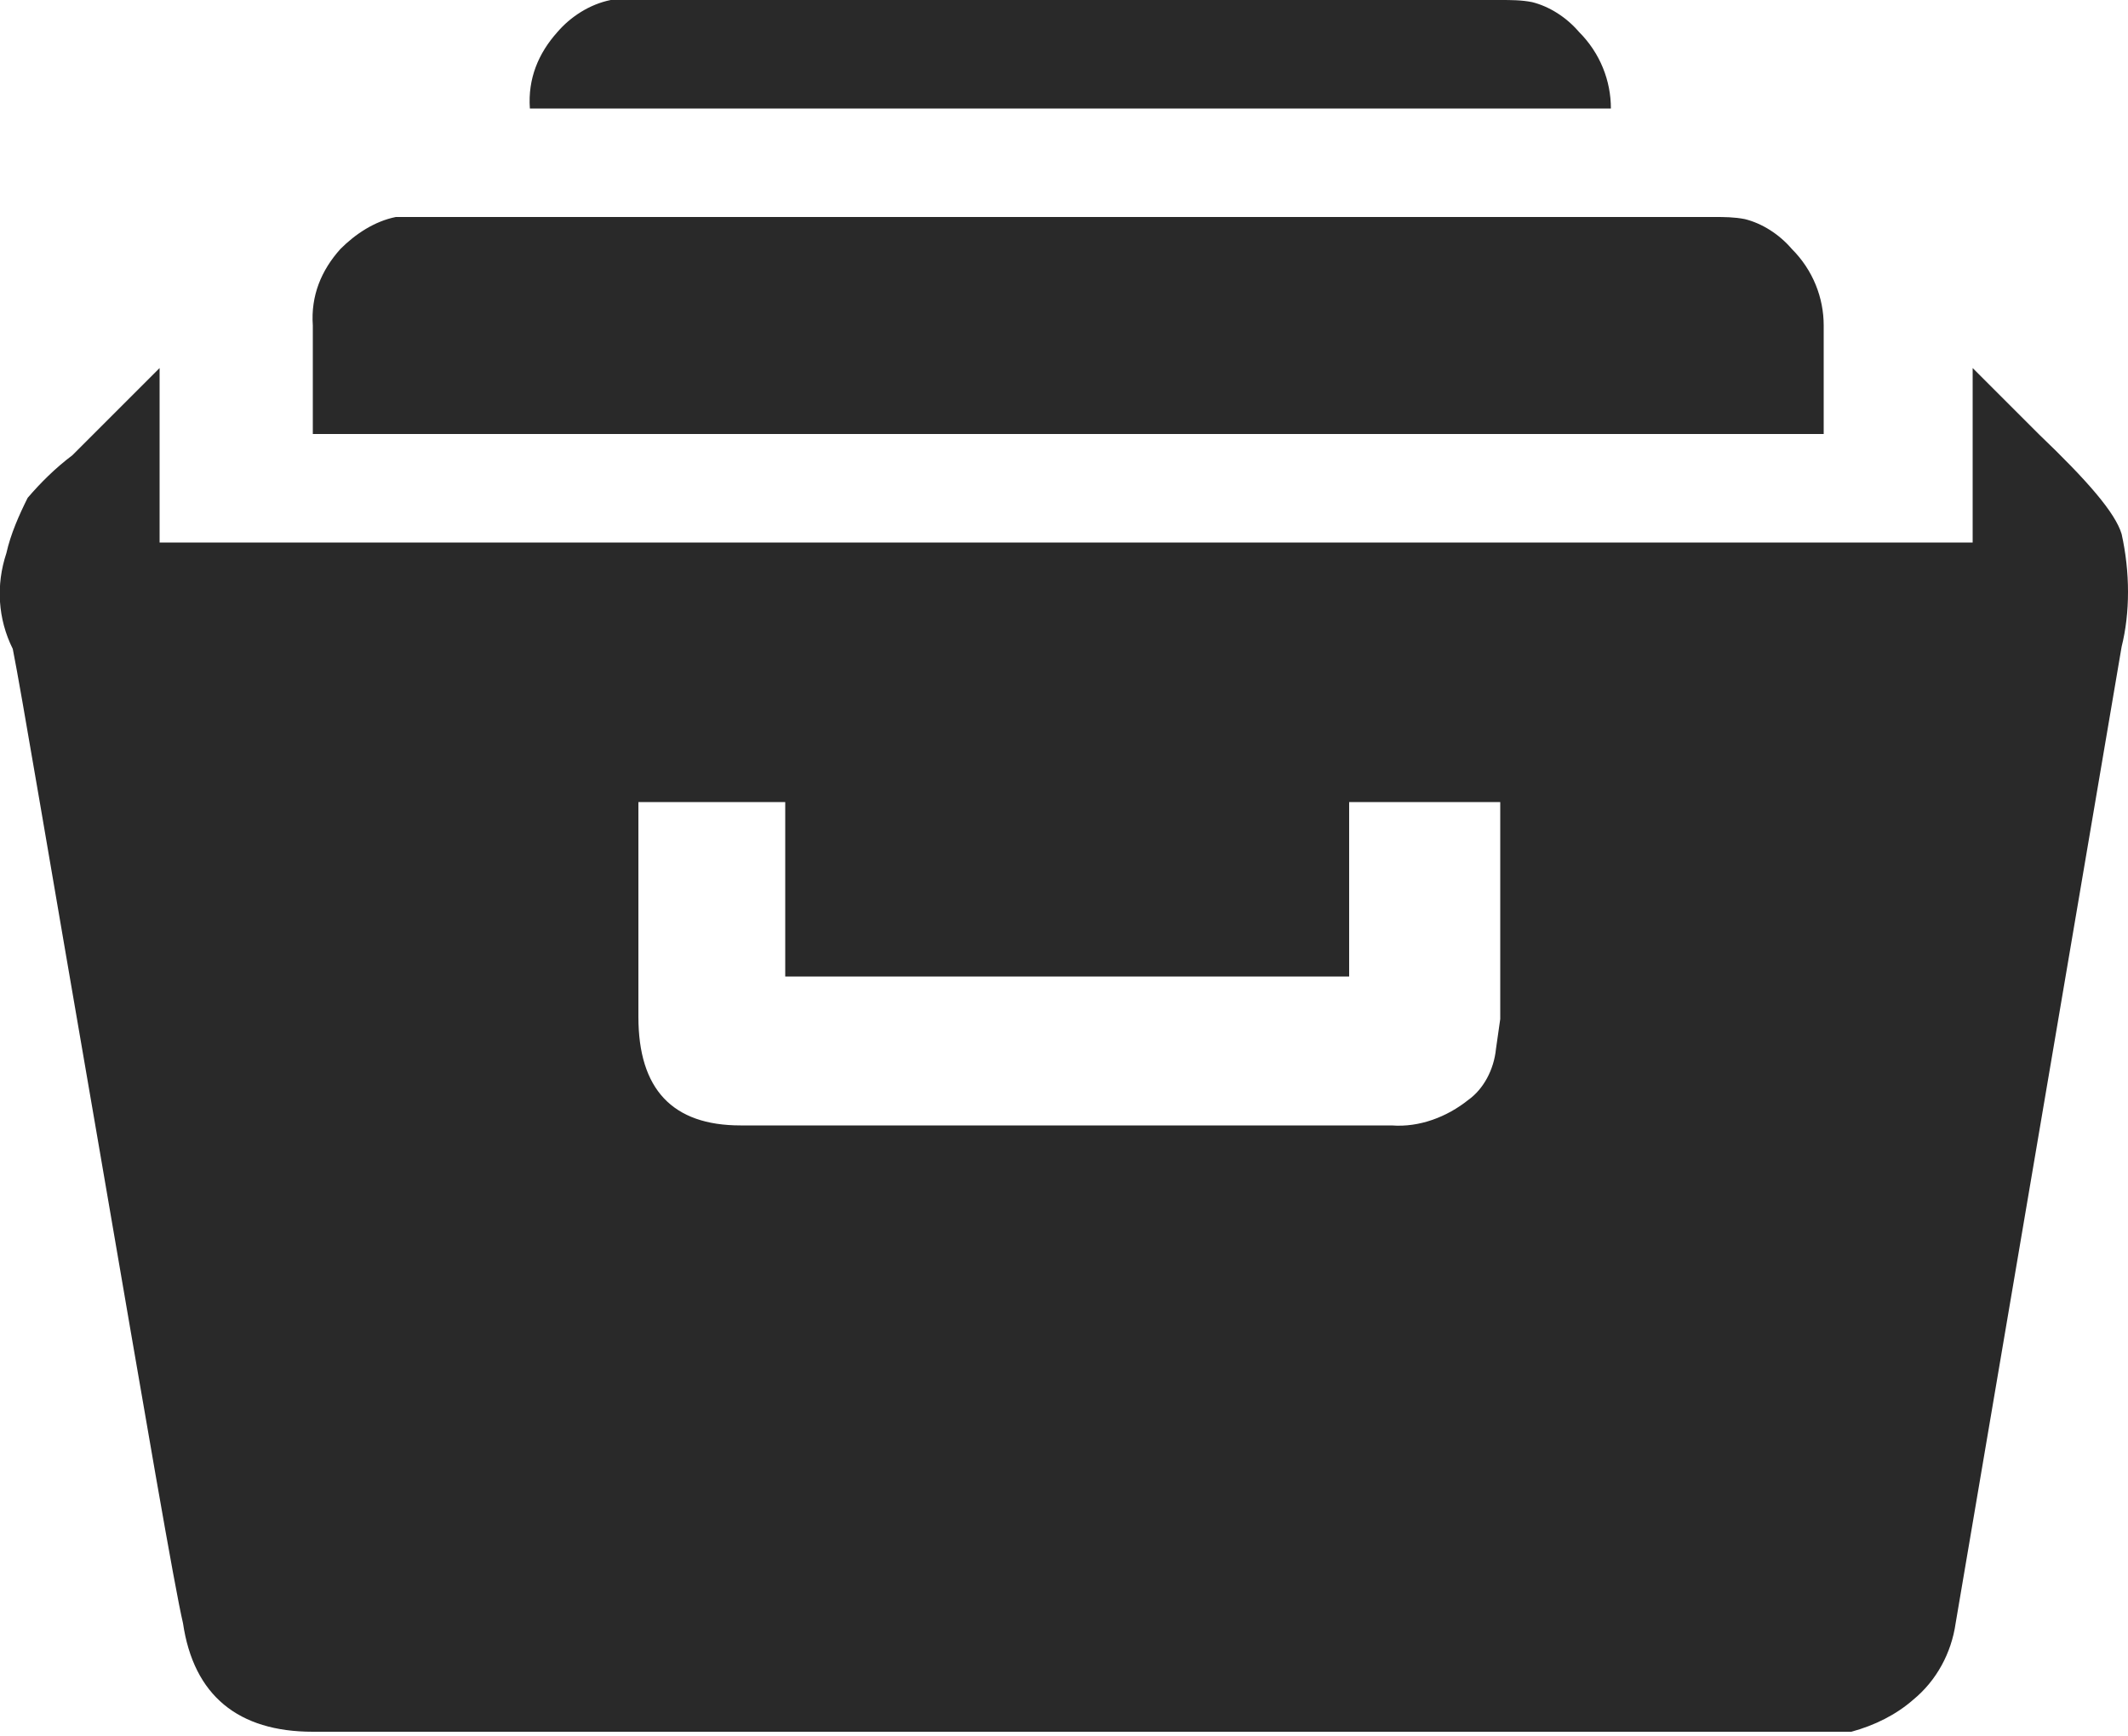
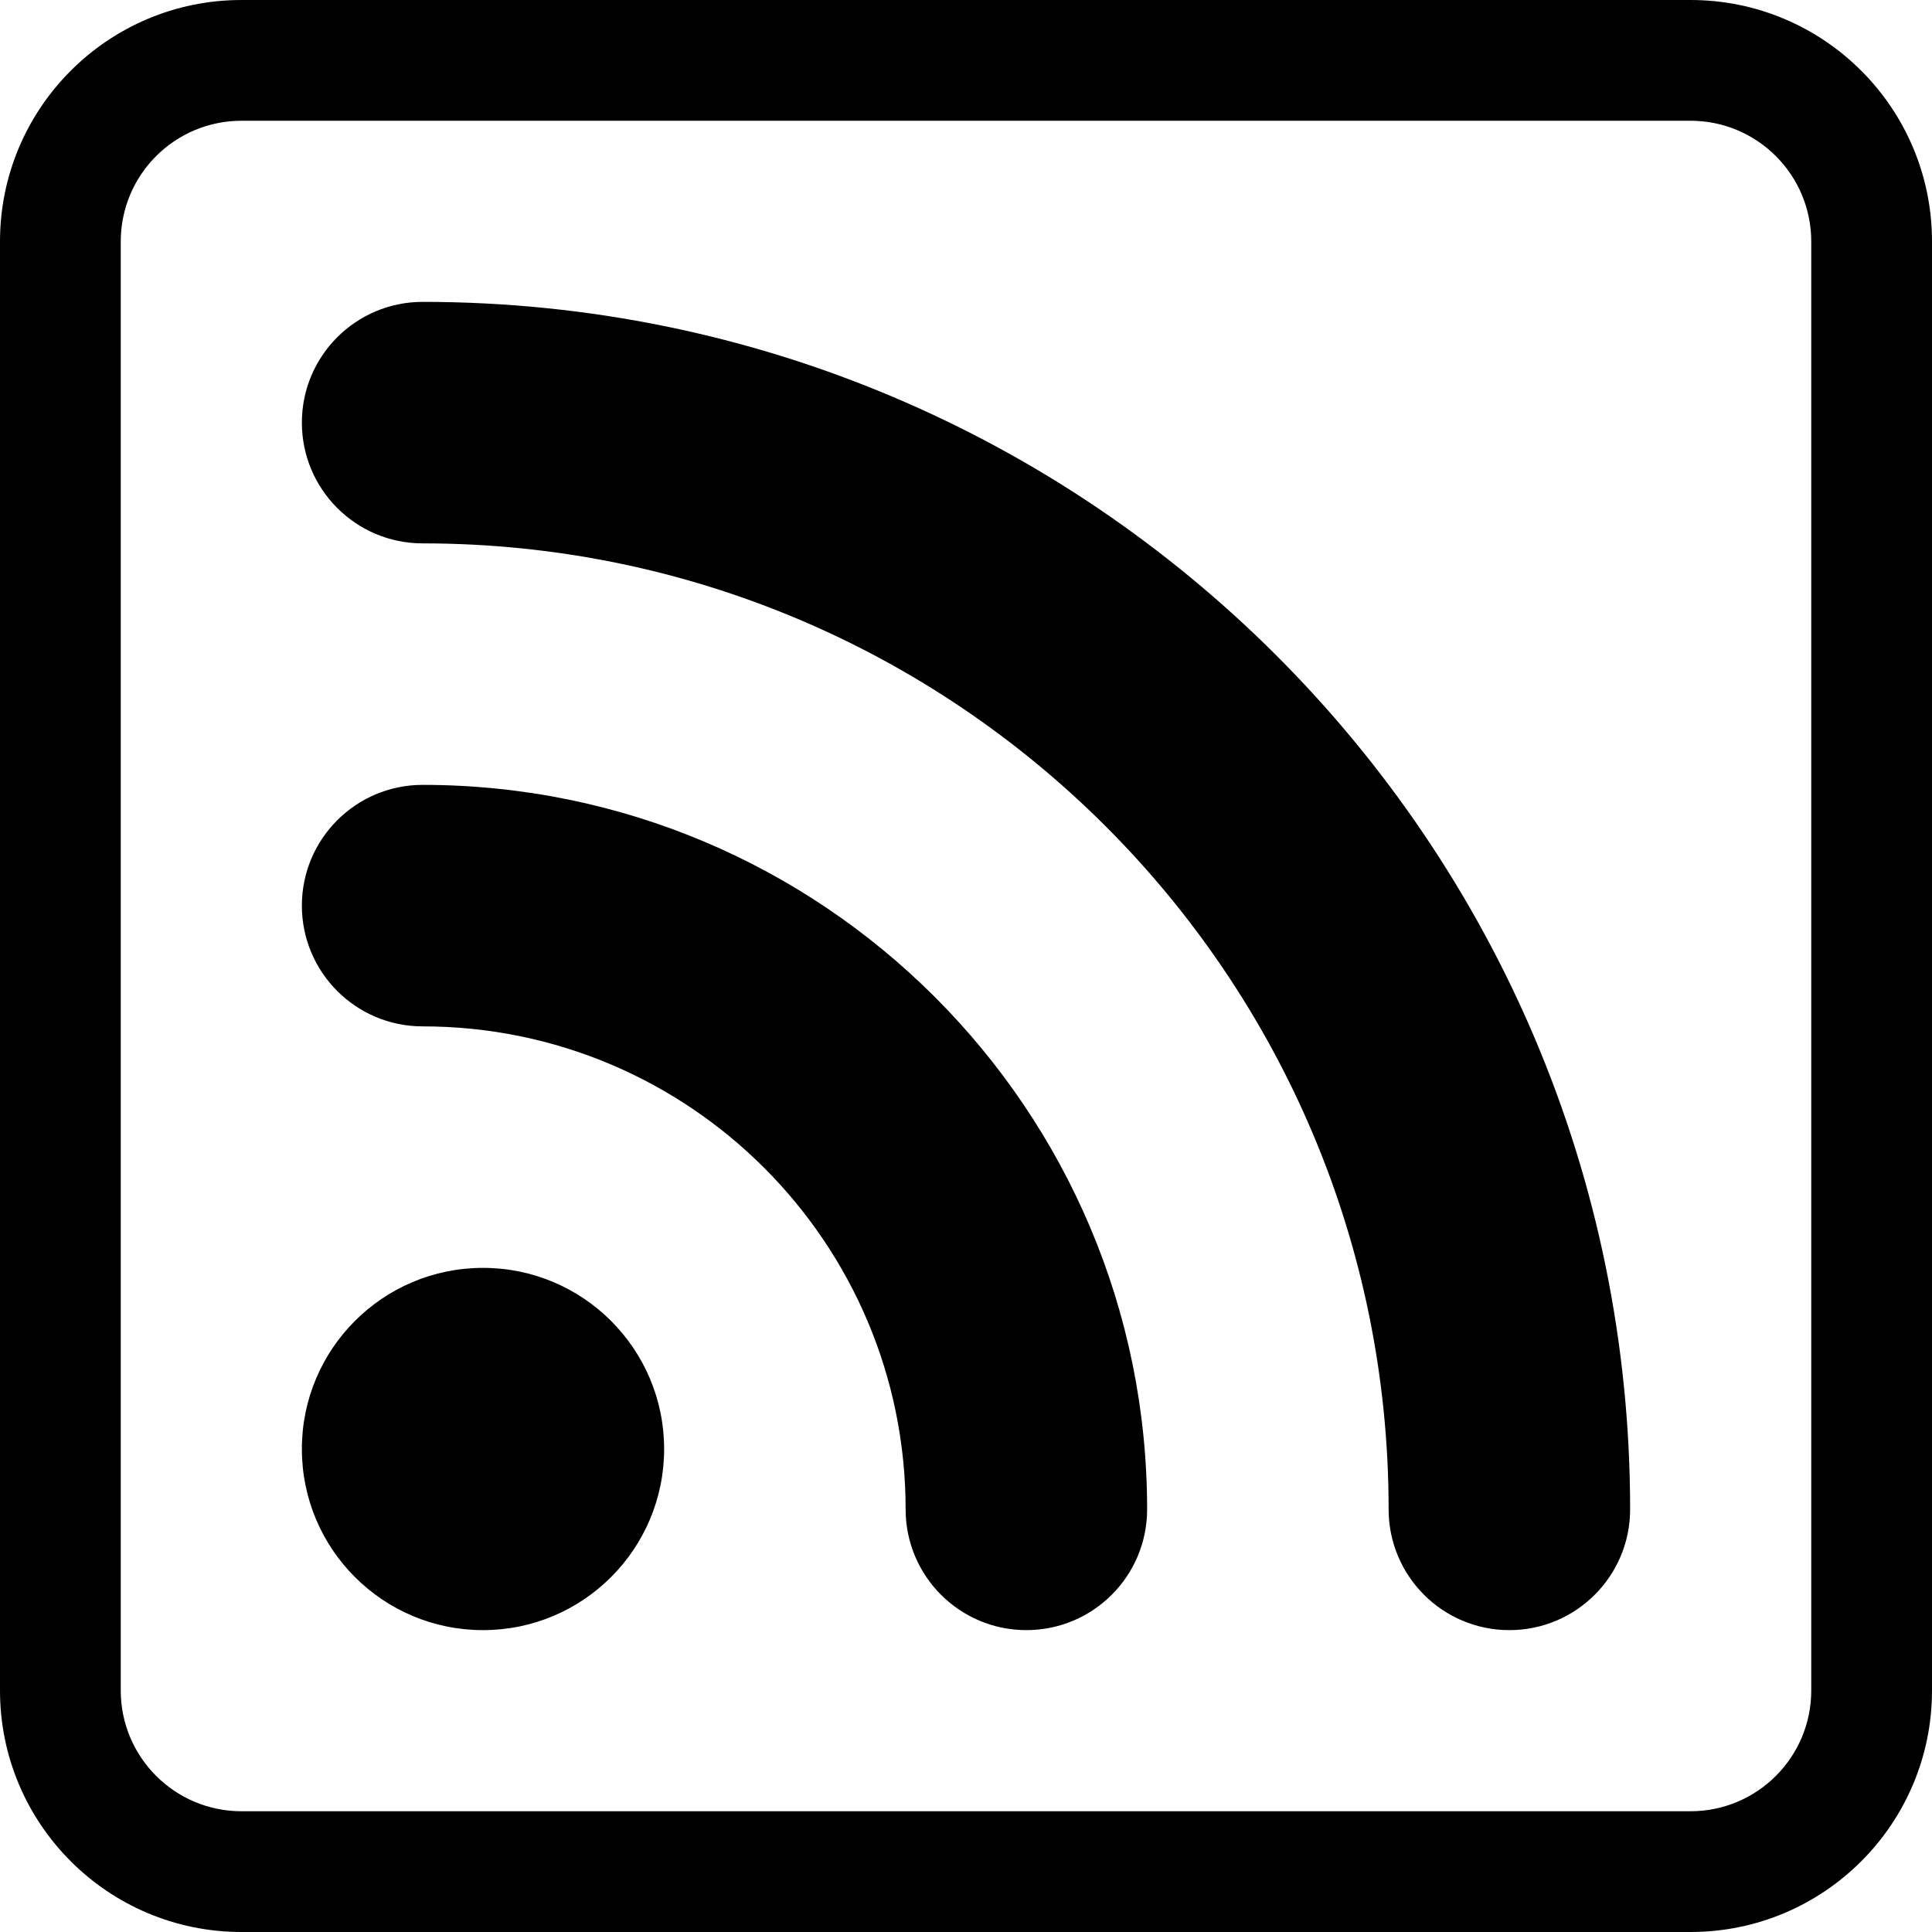
- <svg xmlns="http://www.w3.org/2000/svg" viewBox="0 0 100 81.6">
-   <style type="text/css"> 
-  .st0{fill:#292929;}
-  </style>
-   <path class="st0" d="M74.2 1.5c-0.6-0.7-1.4-1.2-2.2-1.4C71.5 0 71 0 70.5 0H28.7c-1 0.2-1.9 0.8-2.5 1.5 -0.9 1-1.4 2.2-1.3 3.6h50.8C75.7 3.8 75.2 2.5 74.2 1.5z" />
-   <path class="st0" d="M99.7 25.1c-0.3-1-1.6-2.5-3.9-4.7l-3.1-3.1v8.2H7.5v-8.2l-3.1 3.1 -1 1c-0.8 0.6-1.5 1.3-2.1 2 -0.4 0.8-0.8 1.7-1 2.6 -0.5 1.5-0.4 3.1 0.3 4.5 0.4 2 1.7 9.8 4 23.1 2.3 13.4 3.6 21 4 22.7 0.5 3.4 2.6 5.1 6.1 5.1H87c1.1-0.3 2.1-0.8 2.9-1.5 1.1-0.9 1.8-2.2 2-3.6l7.8-45.9C100.1 28.8 100.1 26.9 99.7 25.1zM70.5 47.9l-0.2 1.4c-0.1 1-0.6 1.9-1.3 2.4 -1 0.8-2.3 1.3-3.6 1.2H34.8c-3.2 0-4.8-1.7-4.8-5.1V37.7h6.9v8.2h26.5v-8.2h7.1V47.9z" />
-   <path class="st0" d="M85.7 15.3L85.7 15.3c0-1.3-0.5-2.6-1.5-3.6 -0.6-0.7-1.4-1.2-2.2-1.4 -0.5-0.1-1-0.1-1.4-0.1h-62c-1 0.2-1.9 0.8-2.6 1.5 -0.9 1-1.4 2.2-1.3 3.6v5.1h71V15.3z" />
+ <svg xmlns="http://www.w3.org/2000/svg" width="16" height="16" fill="currentColor" class="bi bi-rss" viewBox="0 0 16 16">
+   <path d="M14 1a1 1 0 0 1 1 1v12a1 1 0 0 1-1 1H2a1 1 0 0 1-1-1V2a1 1 0 0 1 1-1h12zM2 0a2 2 0 0 0-2 2v12a2 2 0 0 0 2 2h12a2 2 0 0 0 2-2V2a2 2 0 0 0-2-2H2z" />
+   <path d="M5.5 12a1.5 1.5 0 1 1-3 0 1.5 1.5 0 0 1 3 0zm-3-8.5a1 1 0 0 1 1-1c5.523 0 10 4.477 10 10a1 1 0 1 1-2 0 8 8 0 0 0-8-8 1 1 0 0 1-1-1zm0 4a1 1 0 0 1 1-1 6 6 0 0 1 6 6 1 1 0 1 1-2 0 4 4 0 0 0-4-4 1 1 0 0 1-1-1z" />
</svg>
